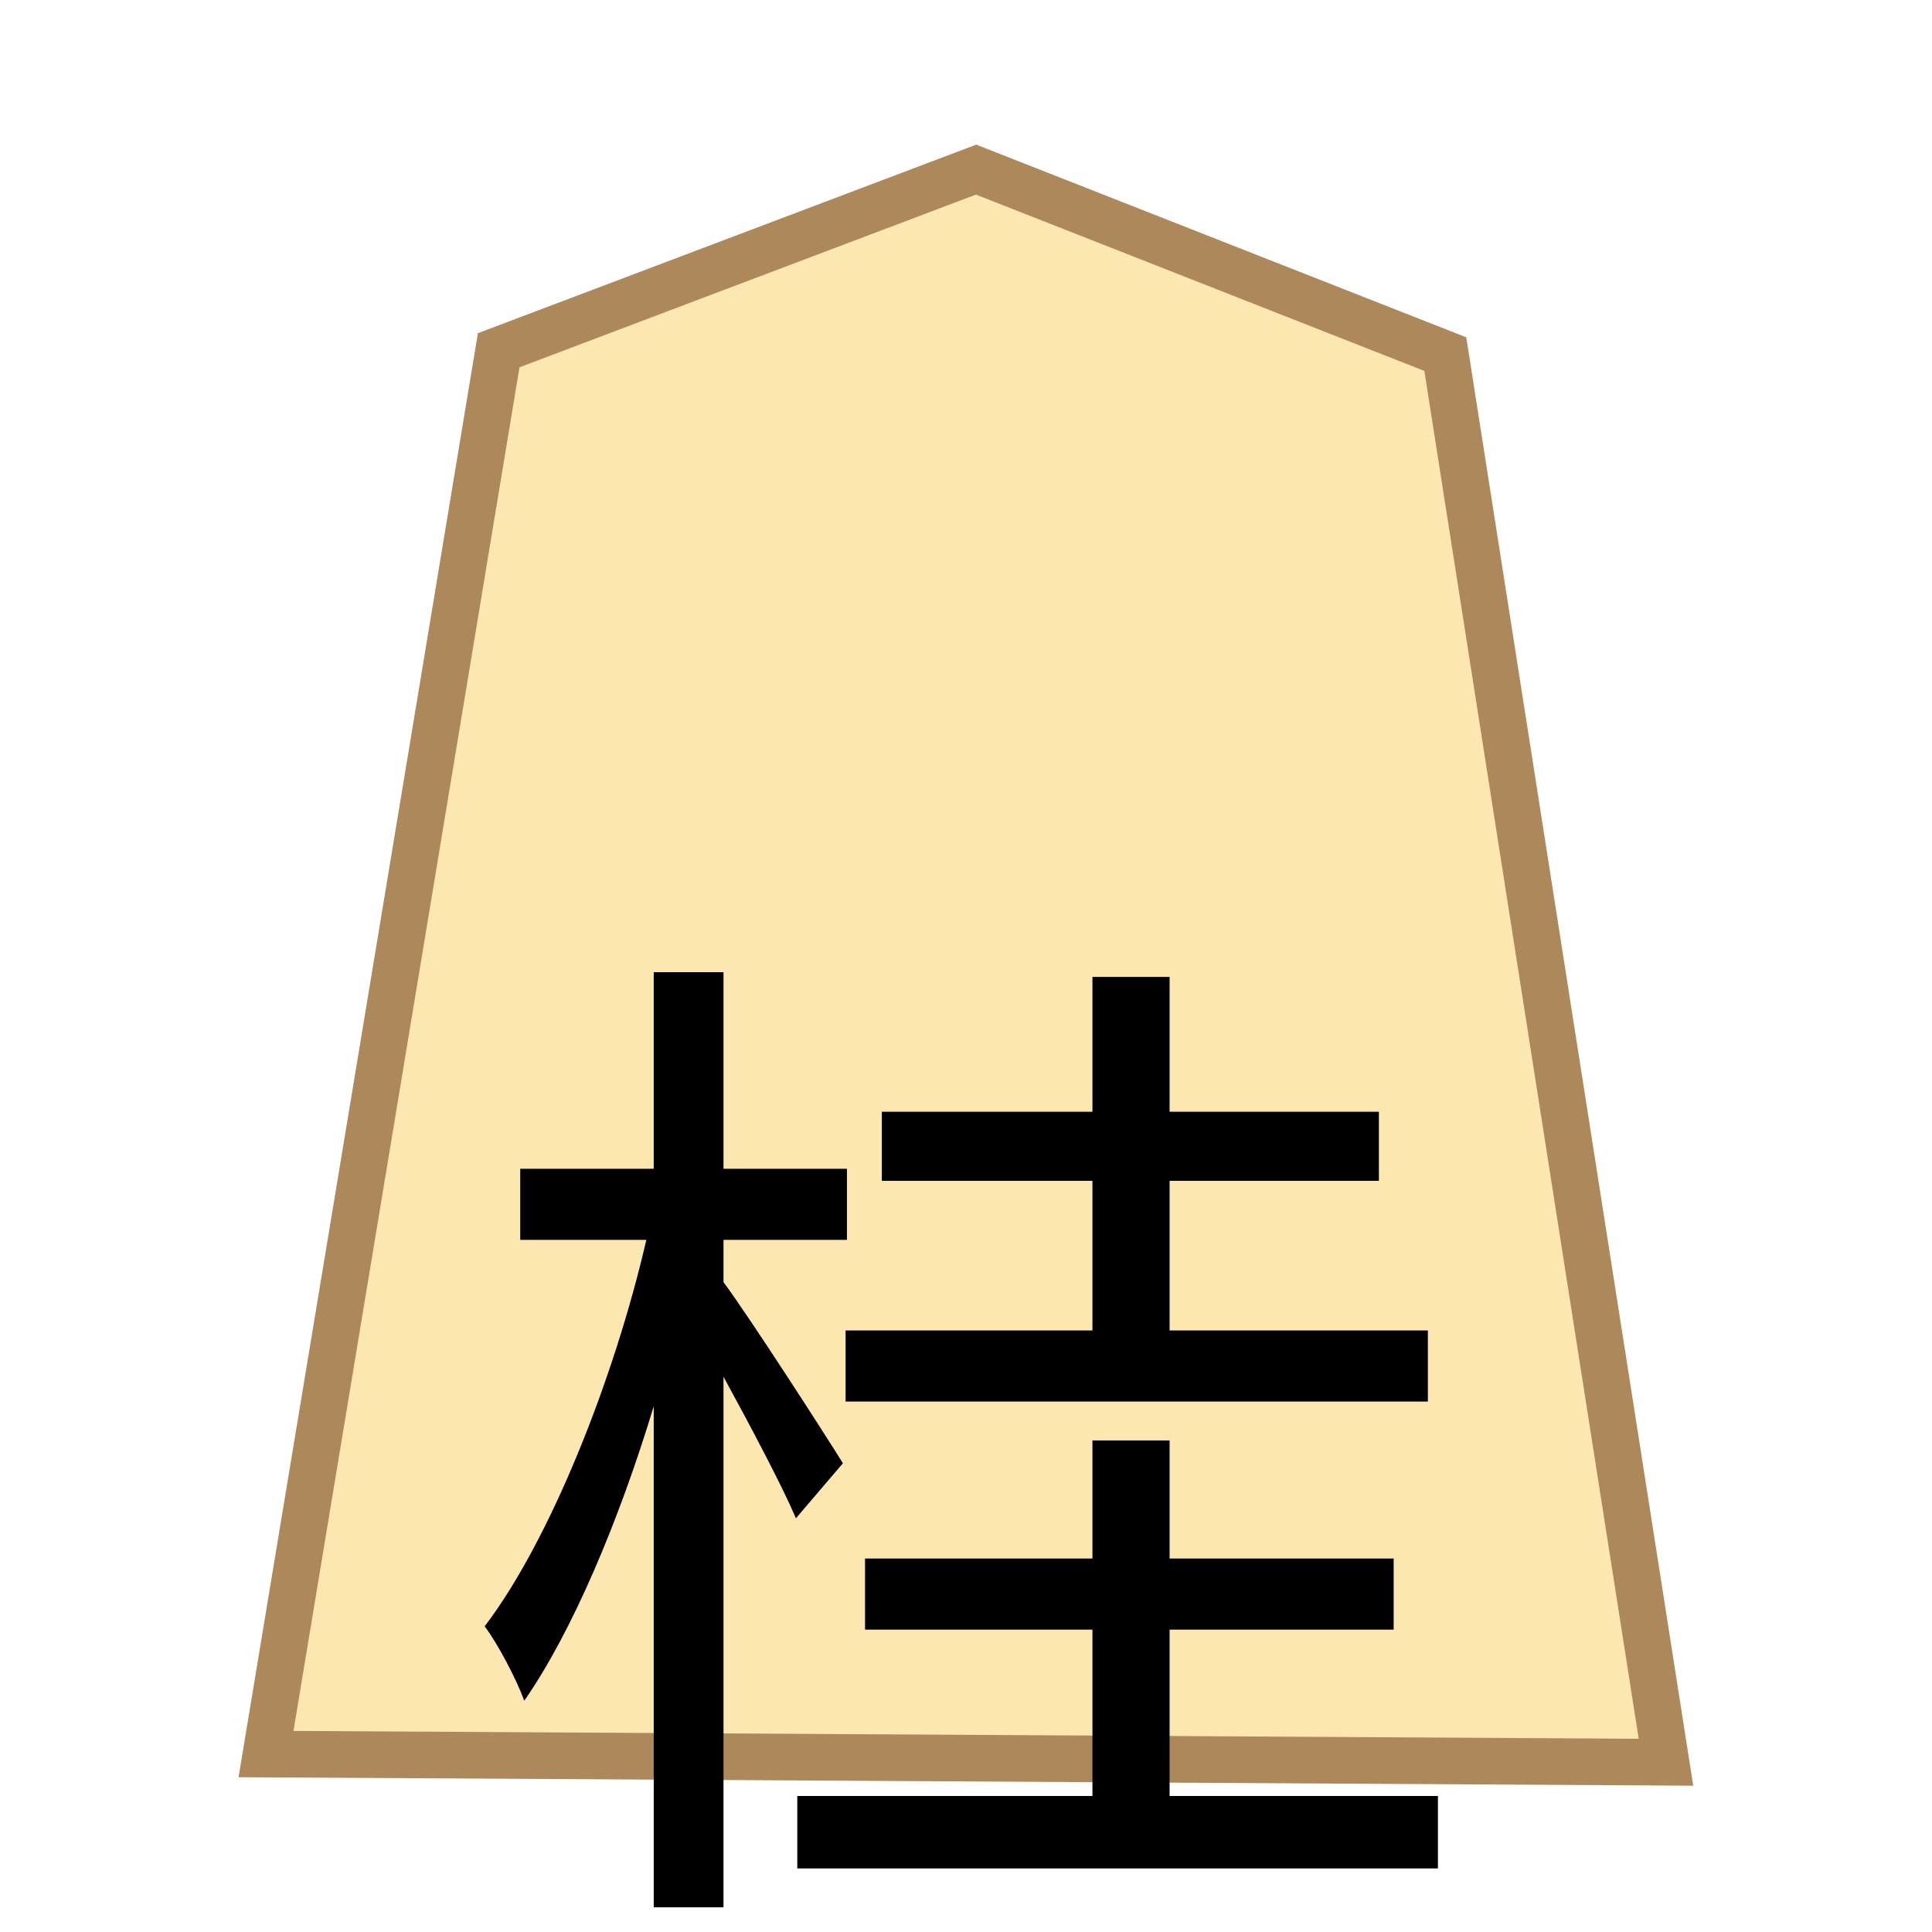
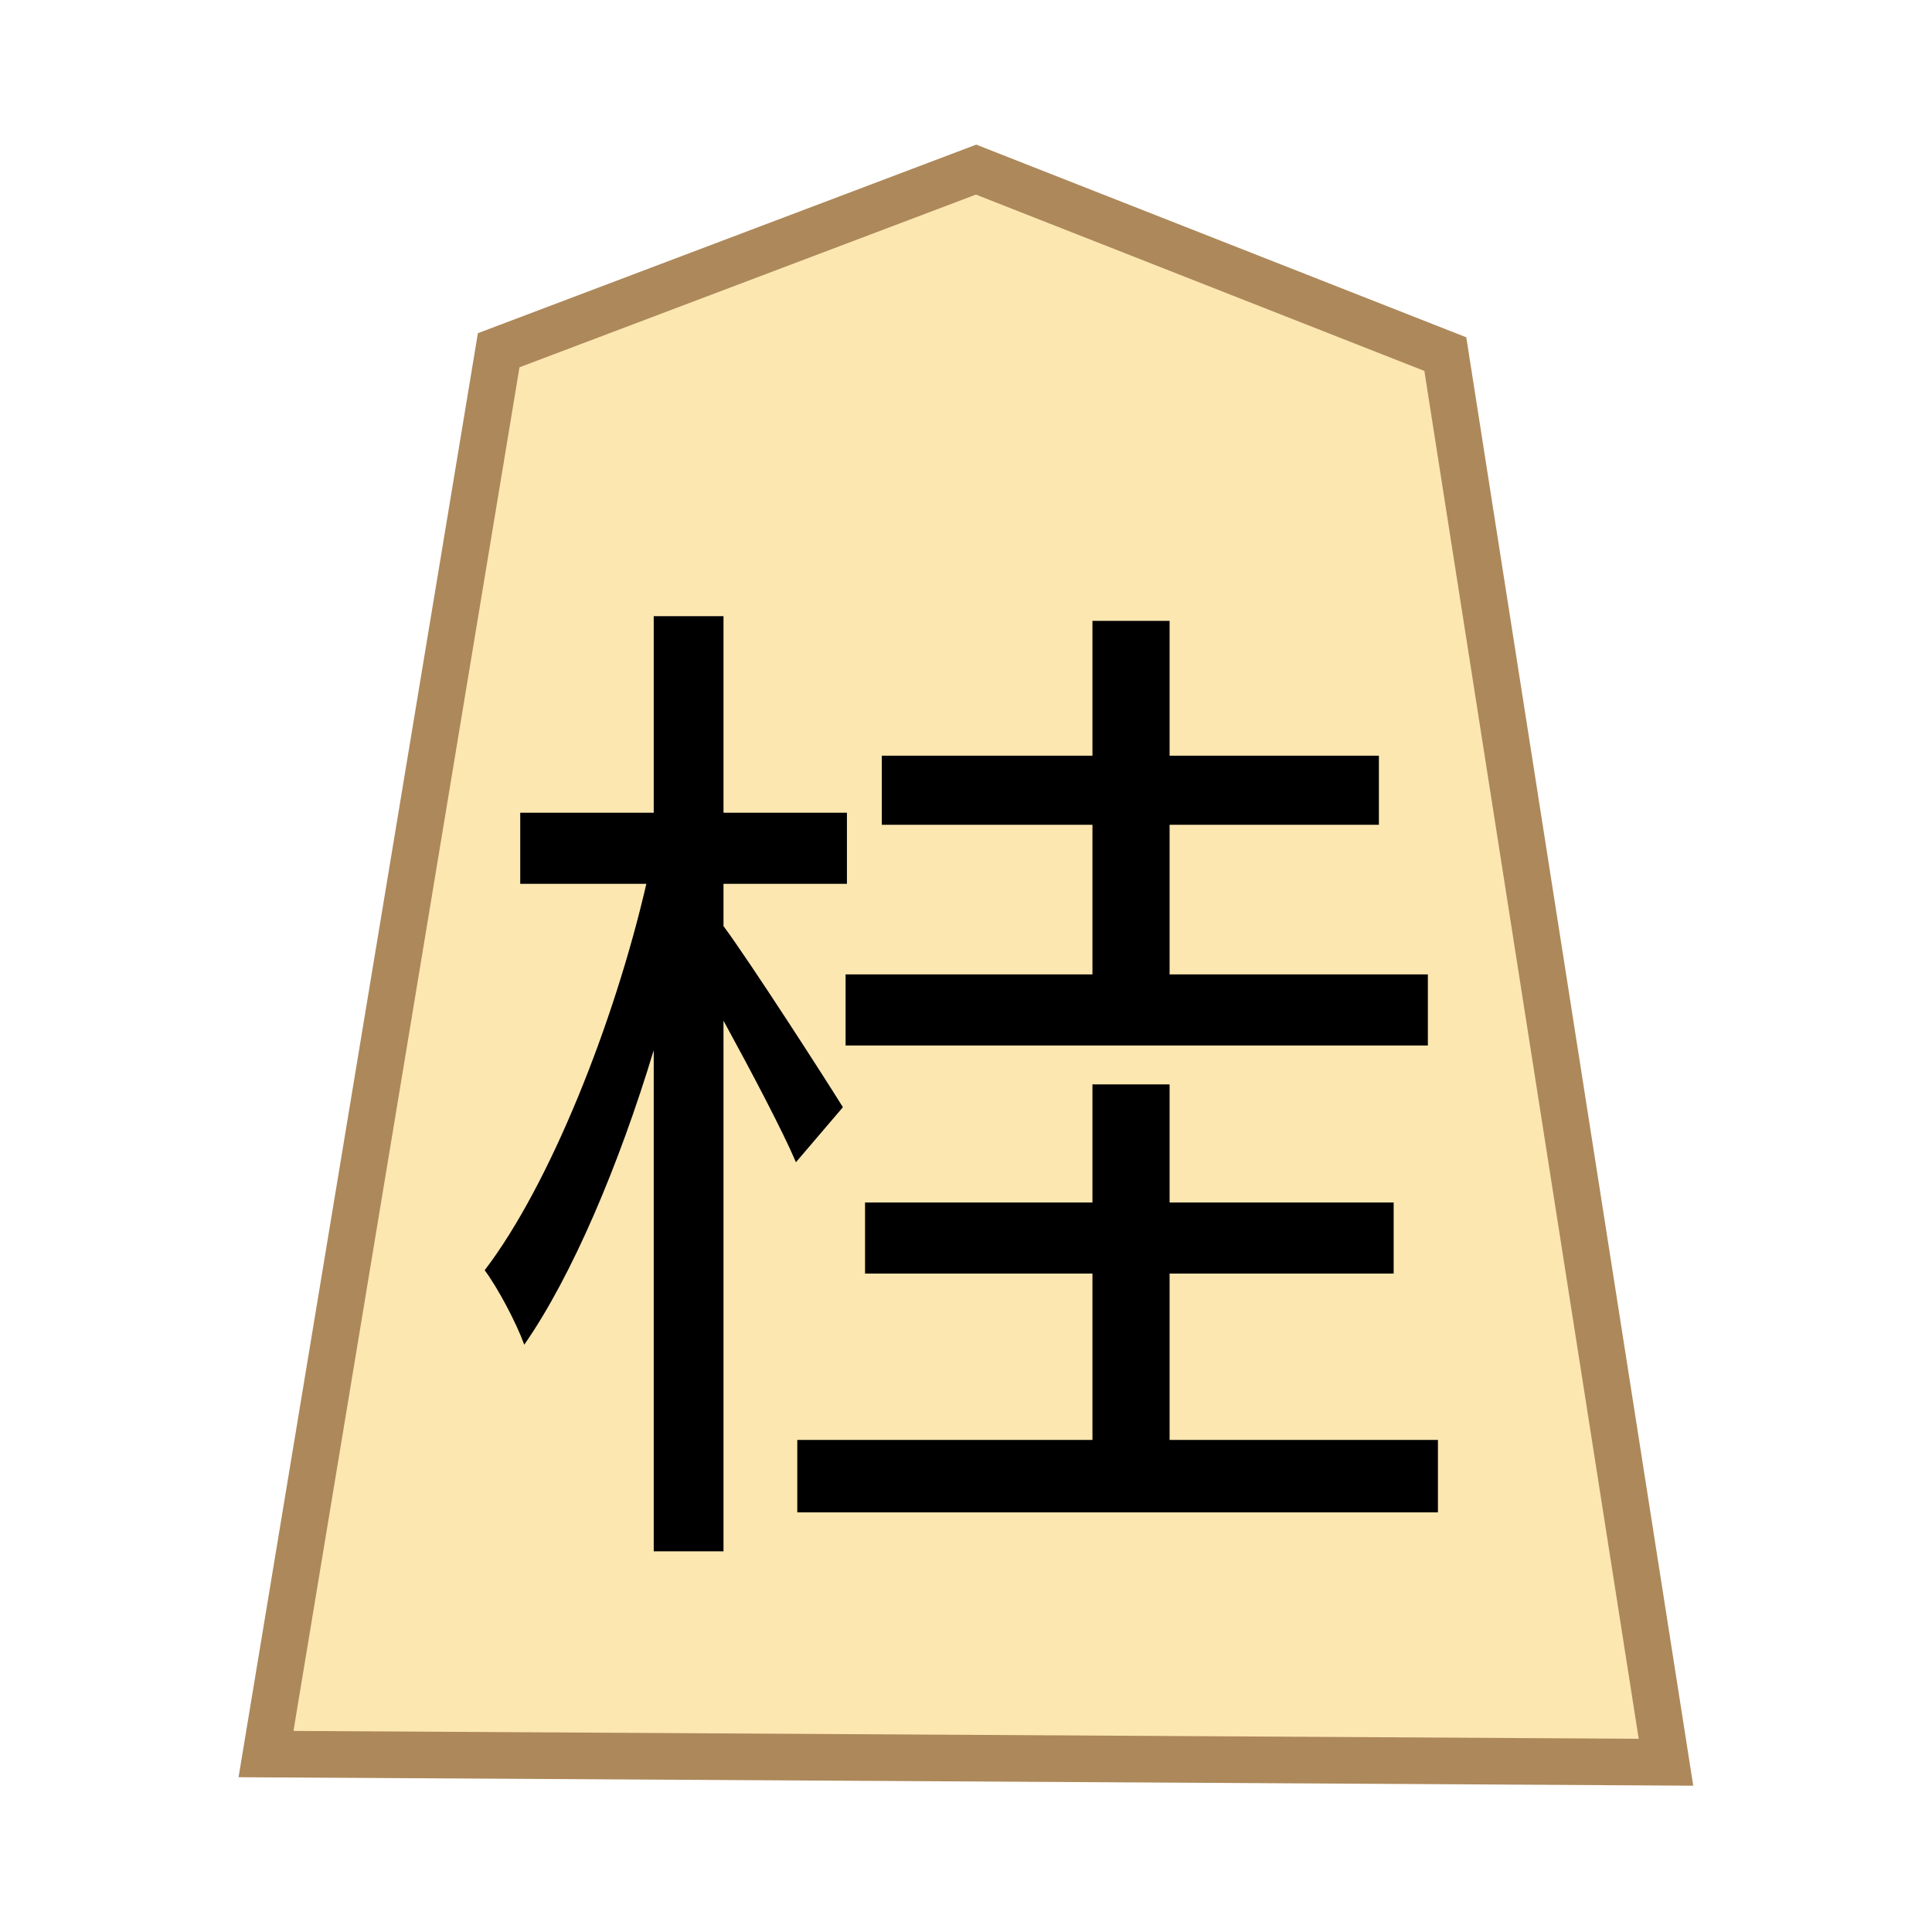
<svg xmlns="http://www.w3.org/2000/svg" version="1.1" width="45" height="45" id="svg14">
  <defs id="defs18" />
  <polygon points="4.48,42.79 40.52,43 34.84,6.75 22.76,2 10.47,6.65 " fill="#fce7b1" stroke="#ad885a" stroke-width="1.2" id="polygon1" transform="matrix(0.90476,0,0,0.90476,2.142663,2.141044)" />
-   <text x="22.589" y="34.258" text-anchor="middle" dominant-baseline="middle" font-size="23.696px" fill="#000000" font-family="serif" id="text1" style="stroke-width:0.905">桂</text>
+   <text x="22.589" y="34.258" text-anchor="middle" font-size="23.696px" fill="#000000" font-family="serif" id="text1" style="stroke-width:0.905">桂</text>
</svg>
